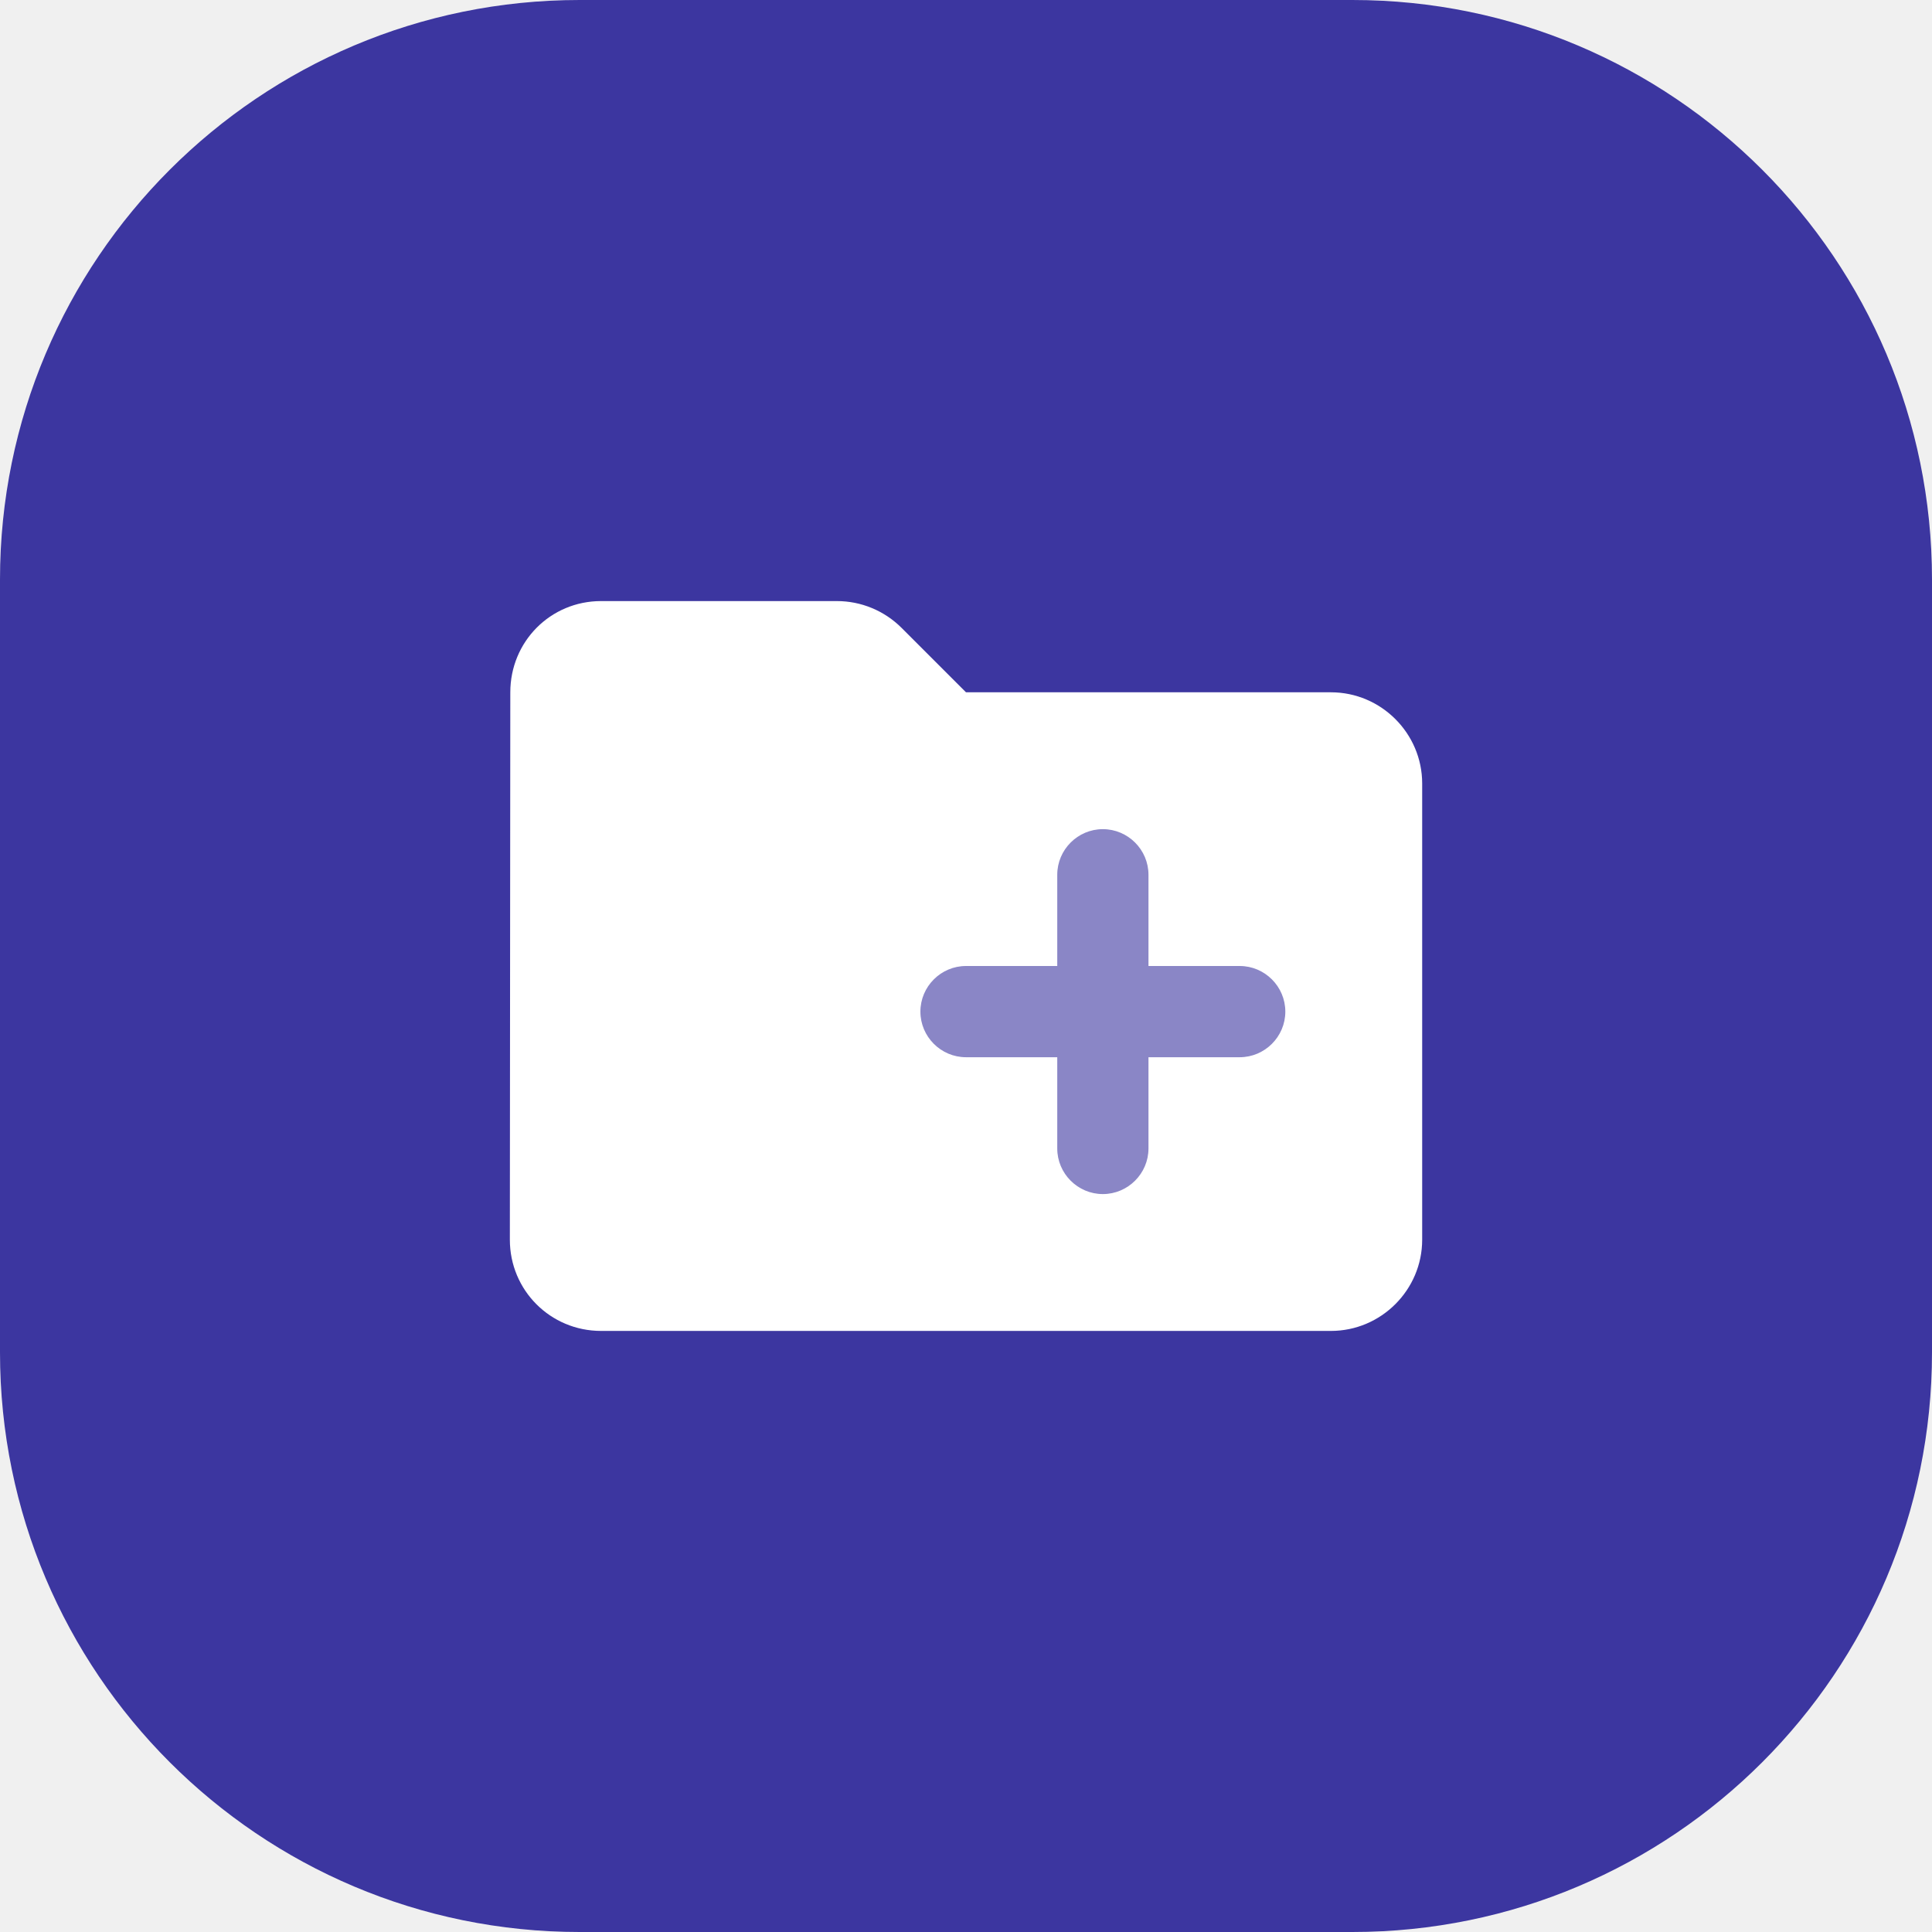
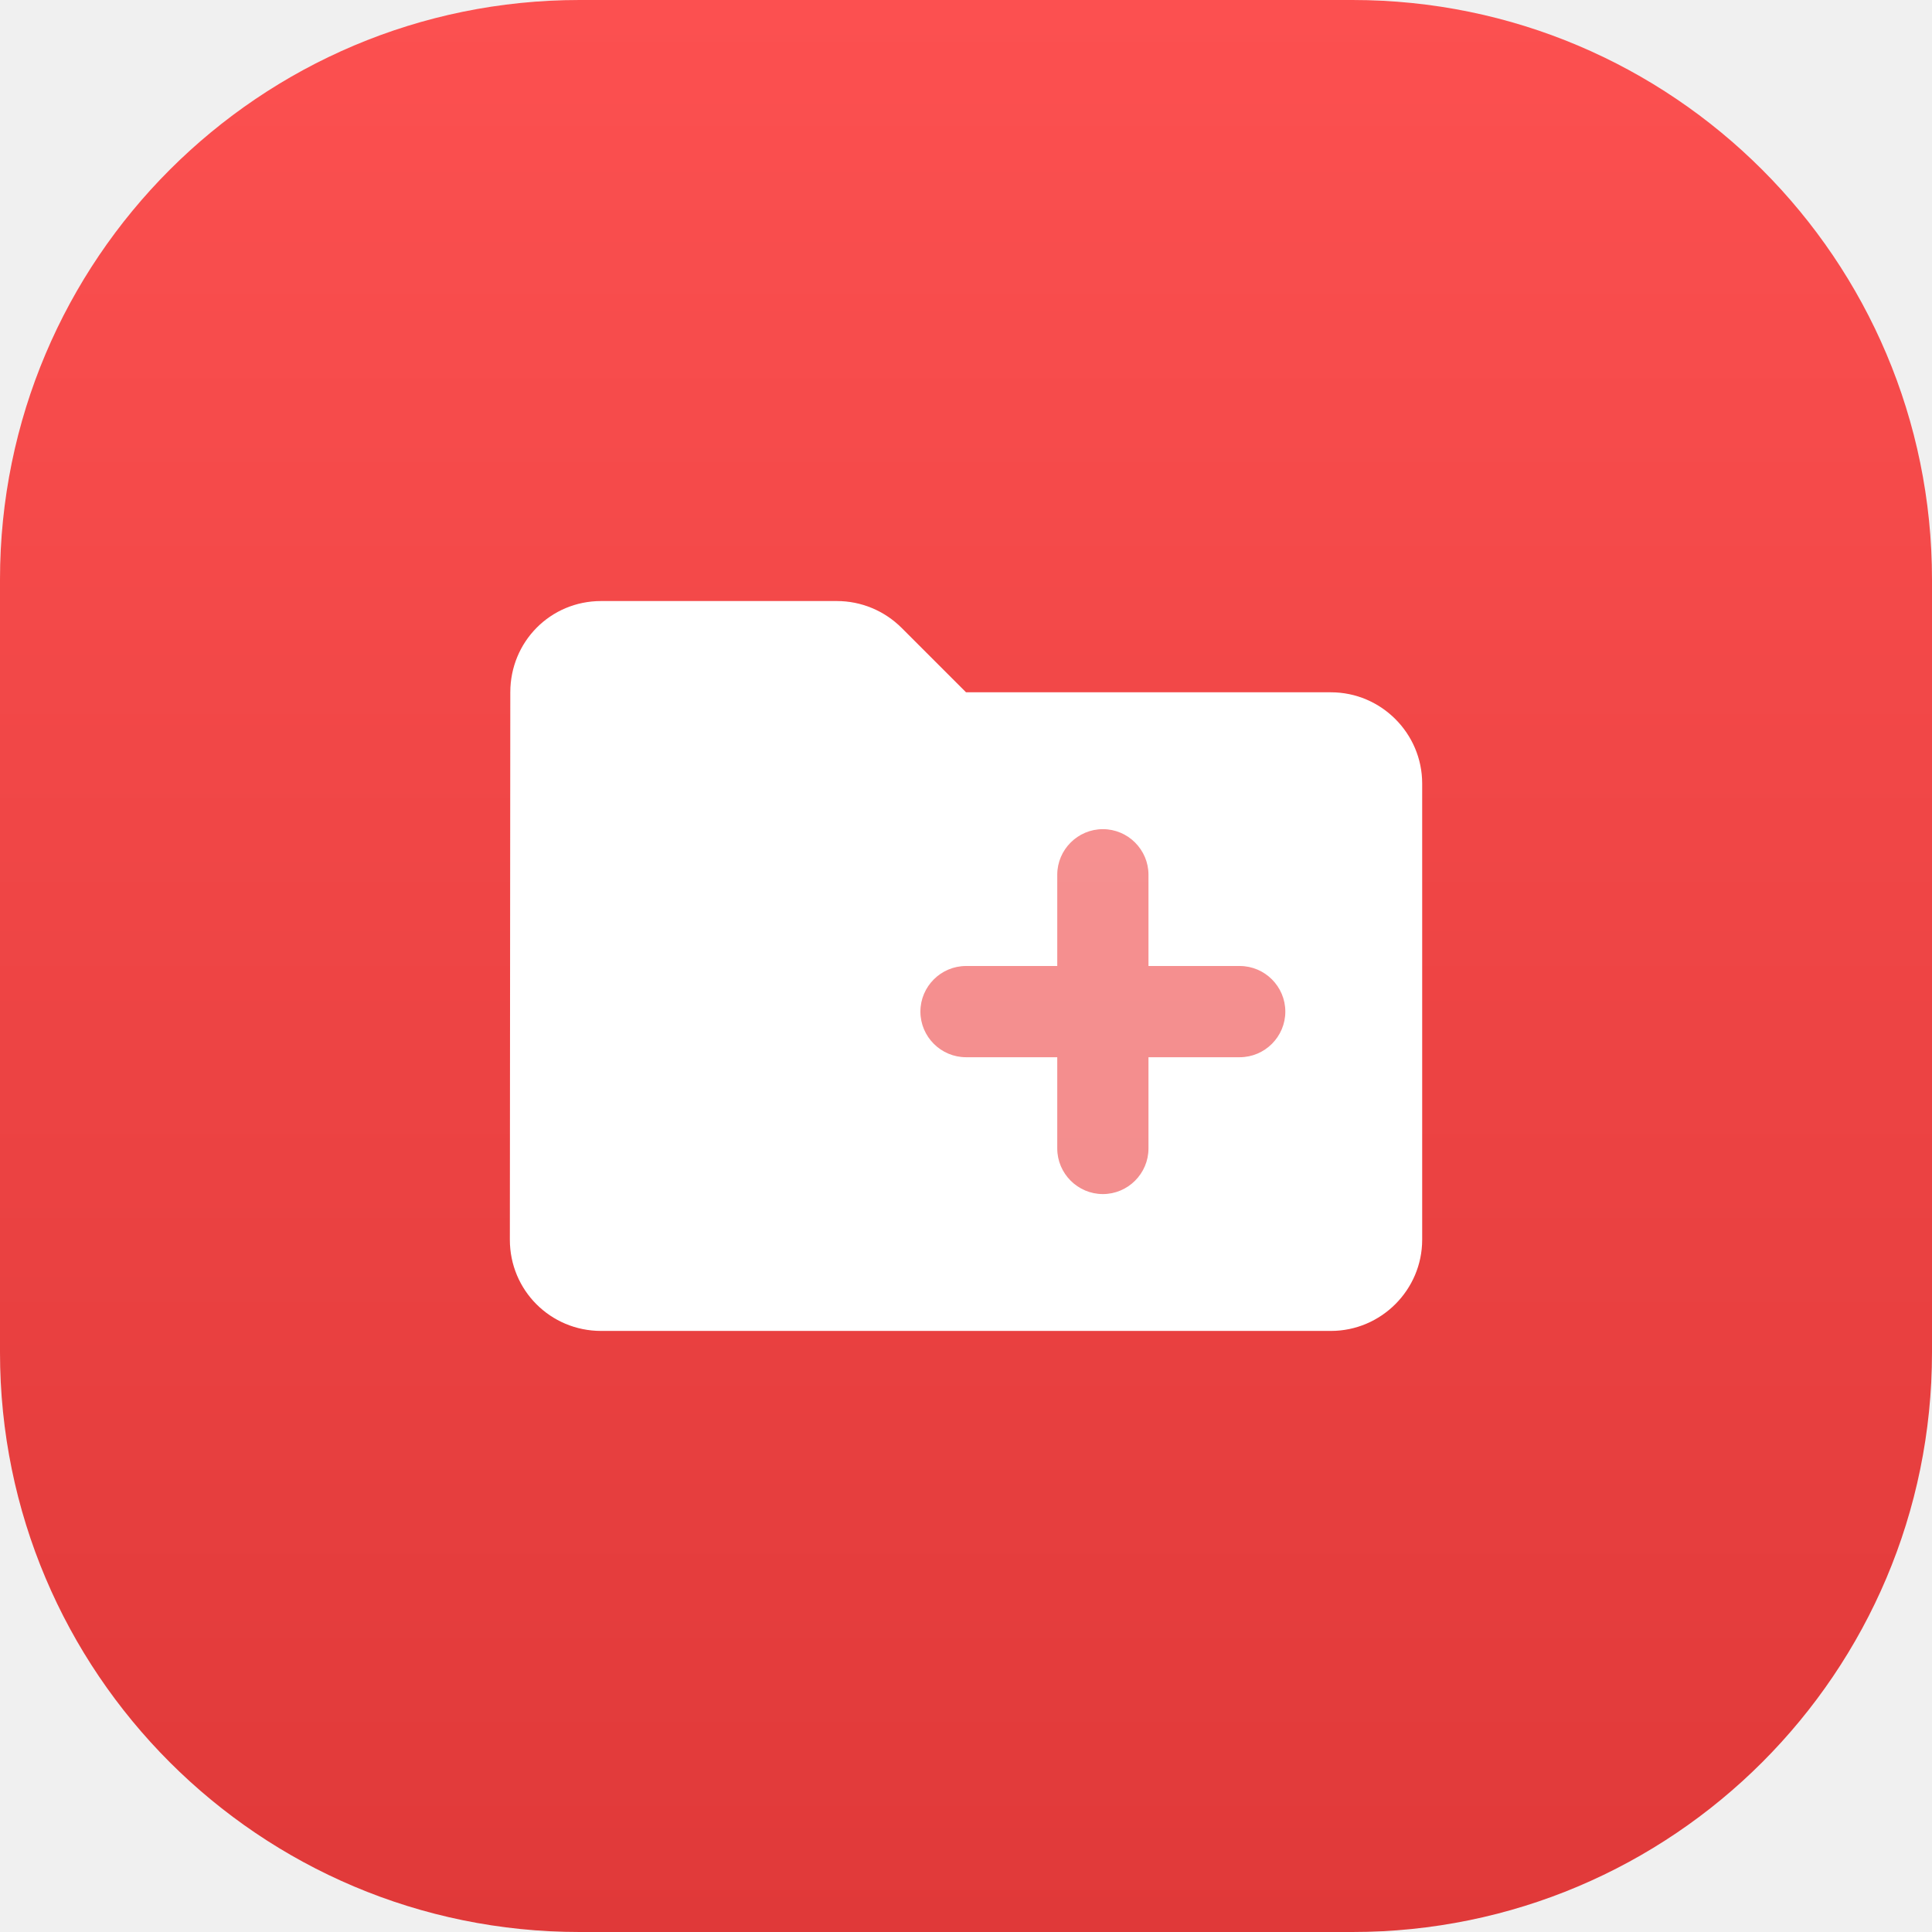
<svg xmlns="http://www.w3.org/2000/svg" width="60" height="60" viewBox="0 0 60 60" fill="none">
-   <rect width="60" height="60" rx="18" fill="#3C36A0" />
+   <rect width="60" height="60" rx="18" fill="url(#paint0_linear_35_2039)" />
  <rect opacity="0.4" x="28.111" y="25.278" width="12.278" height="13.222" fill="white" />
-   <path d="M41.334 21.5H30L28.003 19.503C27.464 18.964 26.742 18.667 25.991 18.667H18.667C17.094 18.667 15.848 19.927 15.848 21.5L15.834 38.5C15.834 40.072 17.094 41.333 18.667 41.333H41.334C42.892 41.333 44.167 40.058 44.167 38.5V24.333C44.167 22.775 42.892 21.5 41.334 21.5ZM38.5 32.833H35.667V35.667C35.667 36.446 35.029 37.083 34.25 37.083C33.471 37.083 32.834 36.446 32.834 35.667V32.833H30C29.221 32.833 28.584 32.196 28.584 31.417C28.584 30.637 29.221 30 30 30H32.834V27.167C32.834 26.387 33.471 25.75 34.25 25.75C35.029 25.75 35.667 26.387 35.667 27.167V30H38.5C39.279 30 39.917 30.637 39.917 31.417C39.917 32.196 39.279 32.833 38.5 32.833Z" fill="white" />
+   <path d="M41.334 21.5H30.001L28.003 19.502C27.465 18.964 26.742 18.666 25.991 18.666H18.667C17.095 18.666 15.848 19.927 15.848 21.5L15.834 38.5C15.834 40.072 17.095 41.333 18.667 41.333H41.334C42.892 41.333 44.167 40.058 44.167 38.5V24.333C44.167 22.775 42.892 21.5 41.334 21.5ZM38.501 32.833H35.667V35.666C35.667 36.446 35.03 37.083 34.251 37.083C33.471 37.083 32.834 36.446 32.834 35.666V32.833H30.001C29.221 32.833 28.584 32.196 28.584 31.416C28.584 30.637 29.221 30 30.001 30H32.834V27.166C32.834 26.387 33.471 25.75 34.251 25.75C35.03 25.75 35.667 26.387 35.667 27.166V30H38.501C39.28 30 39.917 30.637 39.917 31.416C39.917 32.196 39.28 32.833 38.501 32.833Z" fill="white" />
+   <defs>
+     <linearGradient id="paint0_linear_35_2039" x1="30" y1="0" x2="30" y2="60" gradientUnits="userSpaceOnUse">
+       <stop stop-color="#FC5050" />
+       <stop offset="1" stop-color="#E03939" />
+     </linearGradient>
+   </defs>
</svg>
